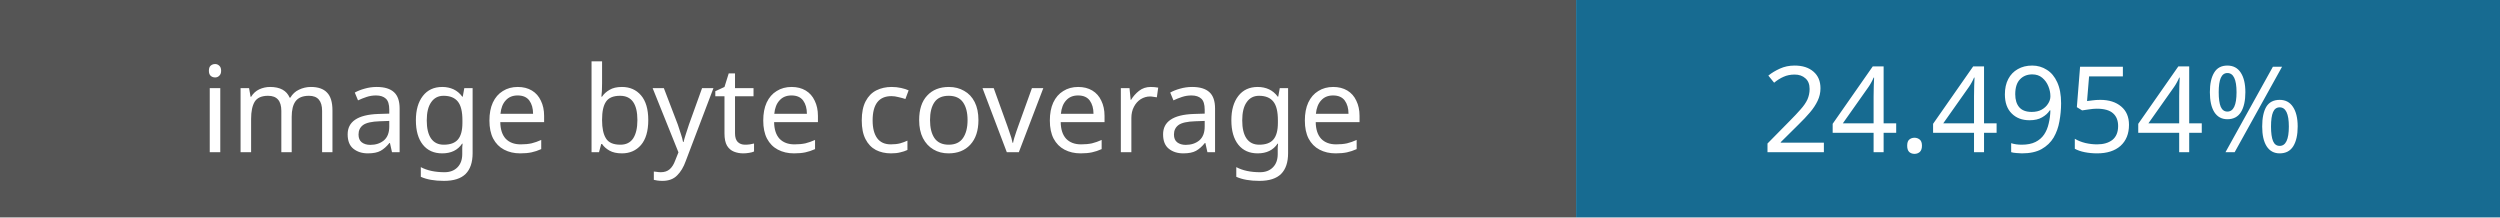
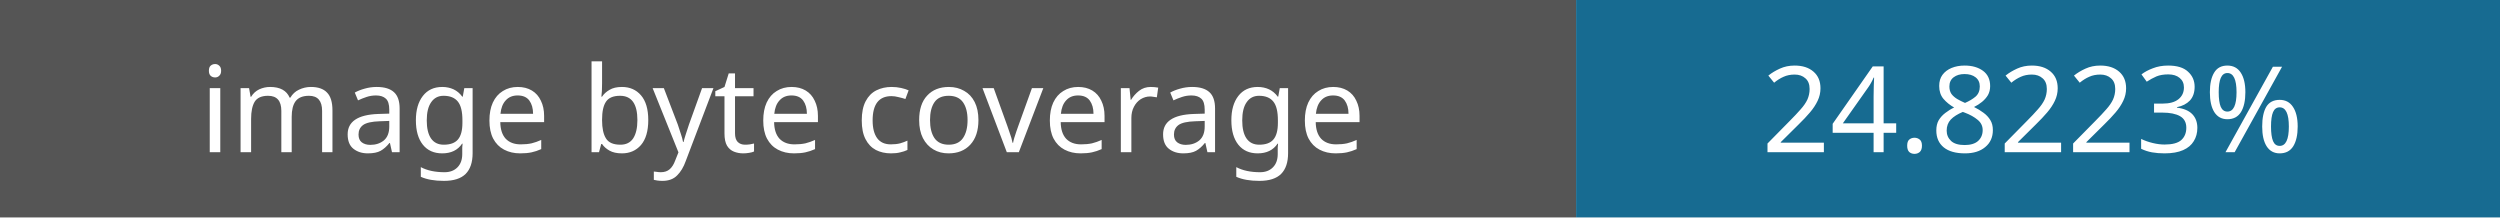
- <svg xmlns="http://www.w3.org/2000/svg" width="230" height="20" role="img" aria-label="Image coverage: 24.4954%">
+ <svg xmlns="http://www.w3.org/2000/svg" width="230" height="20" role="img" aria-label="Image coverage: 24.8223%">
  <rect width="145" height="20" fill="#555" />
  <rect x="145" width="85" height="20" fill="#176b91" />
  <g fill="#fff" font-family="Verdana,sans-serif" font-size="11" text-anchor="middle">
    <text x="72" y="14">image byte coverage</text>
-     <text x="187" y="14">24.4954%</text>
+     <text x="187" y="14">24.8223%</text>
  </g>
</svg>
